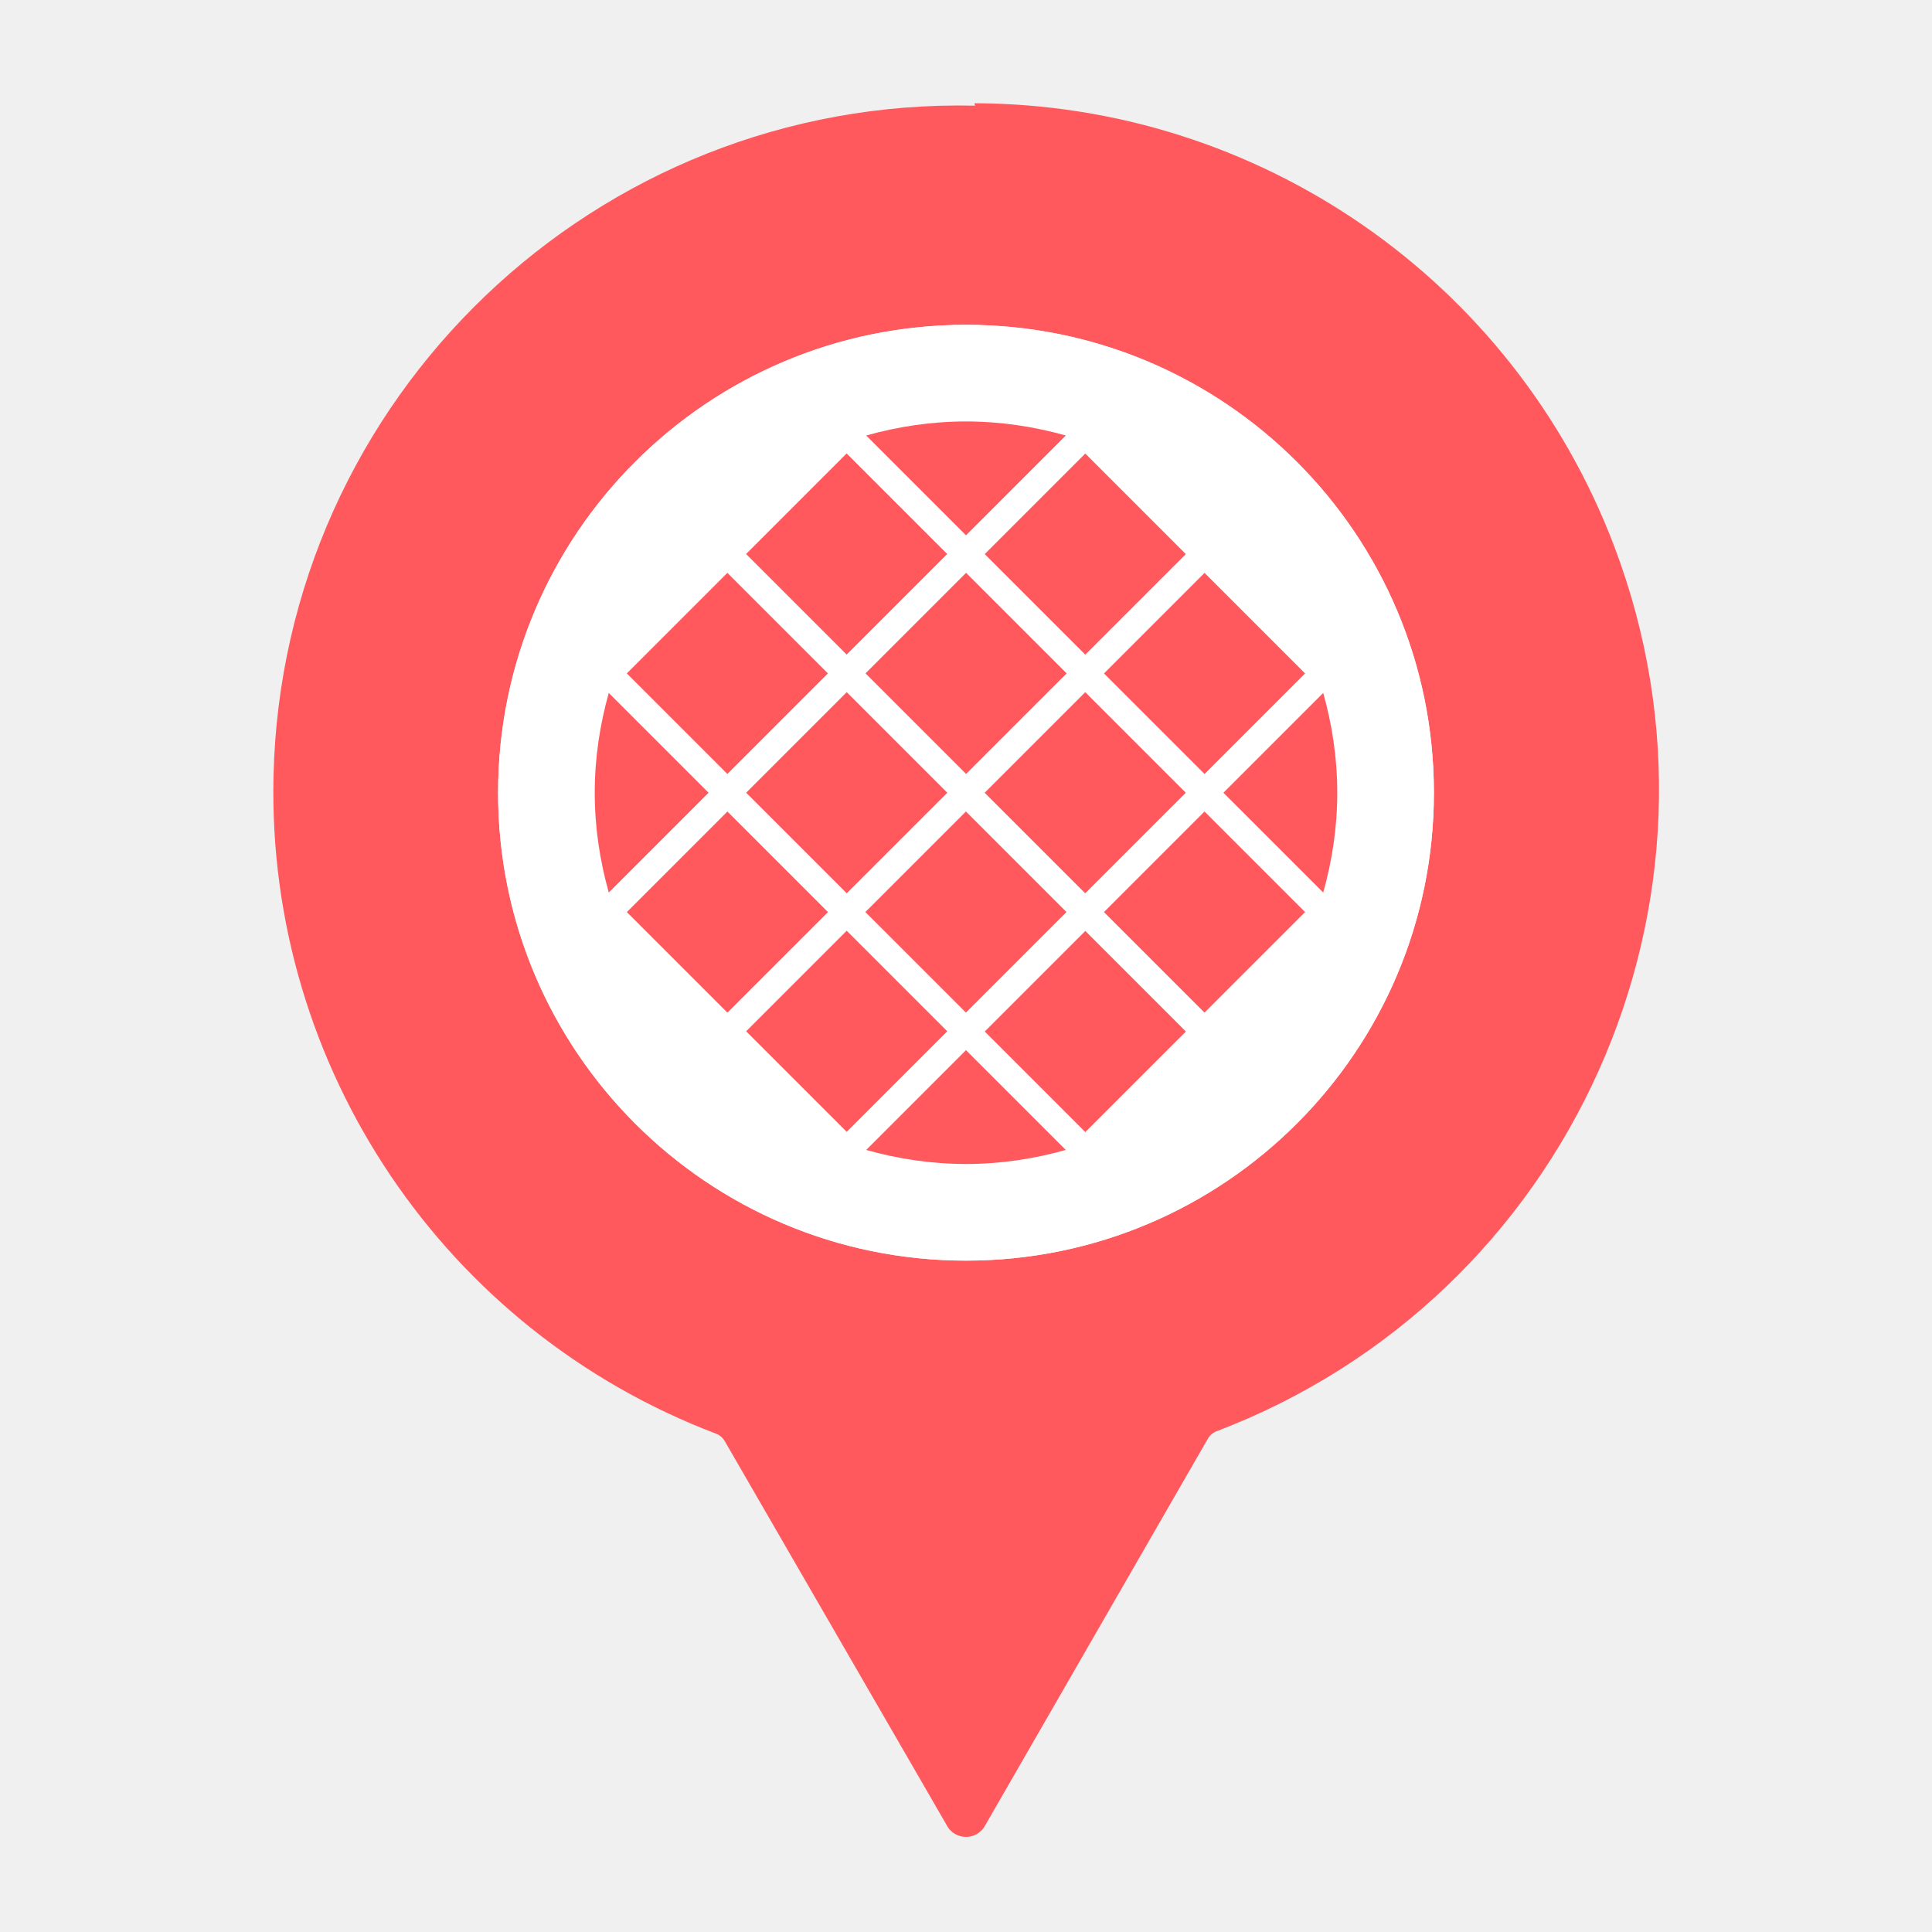
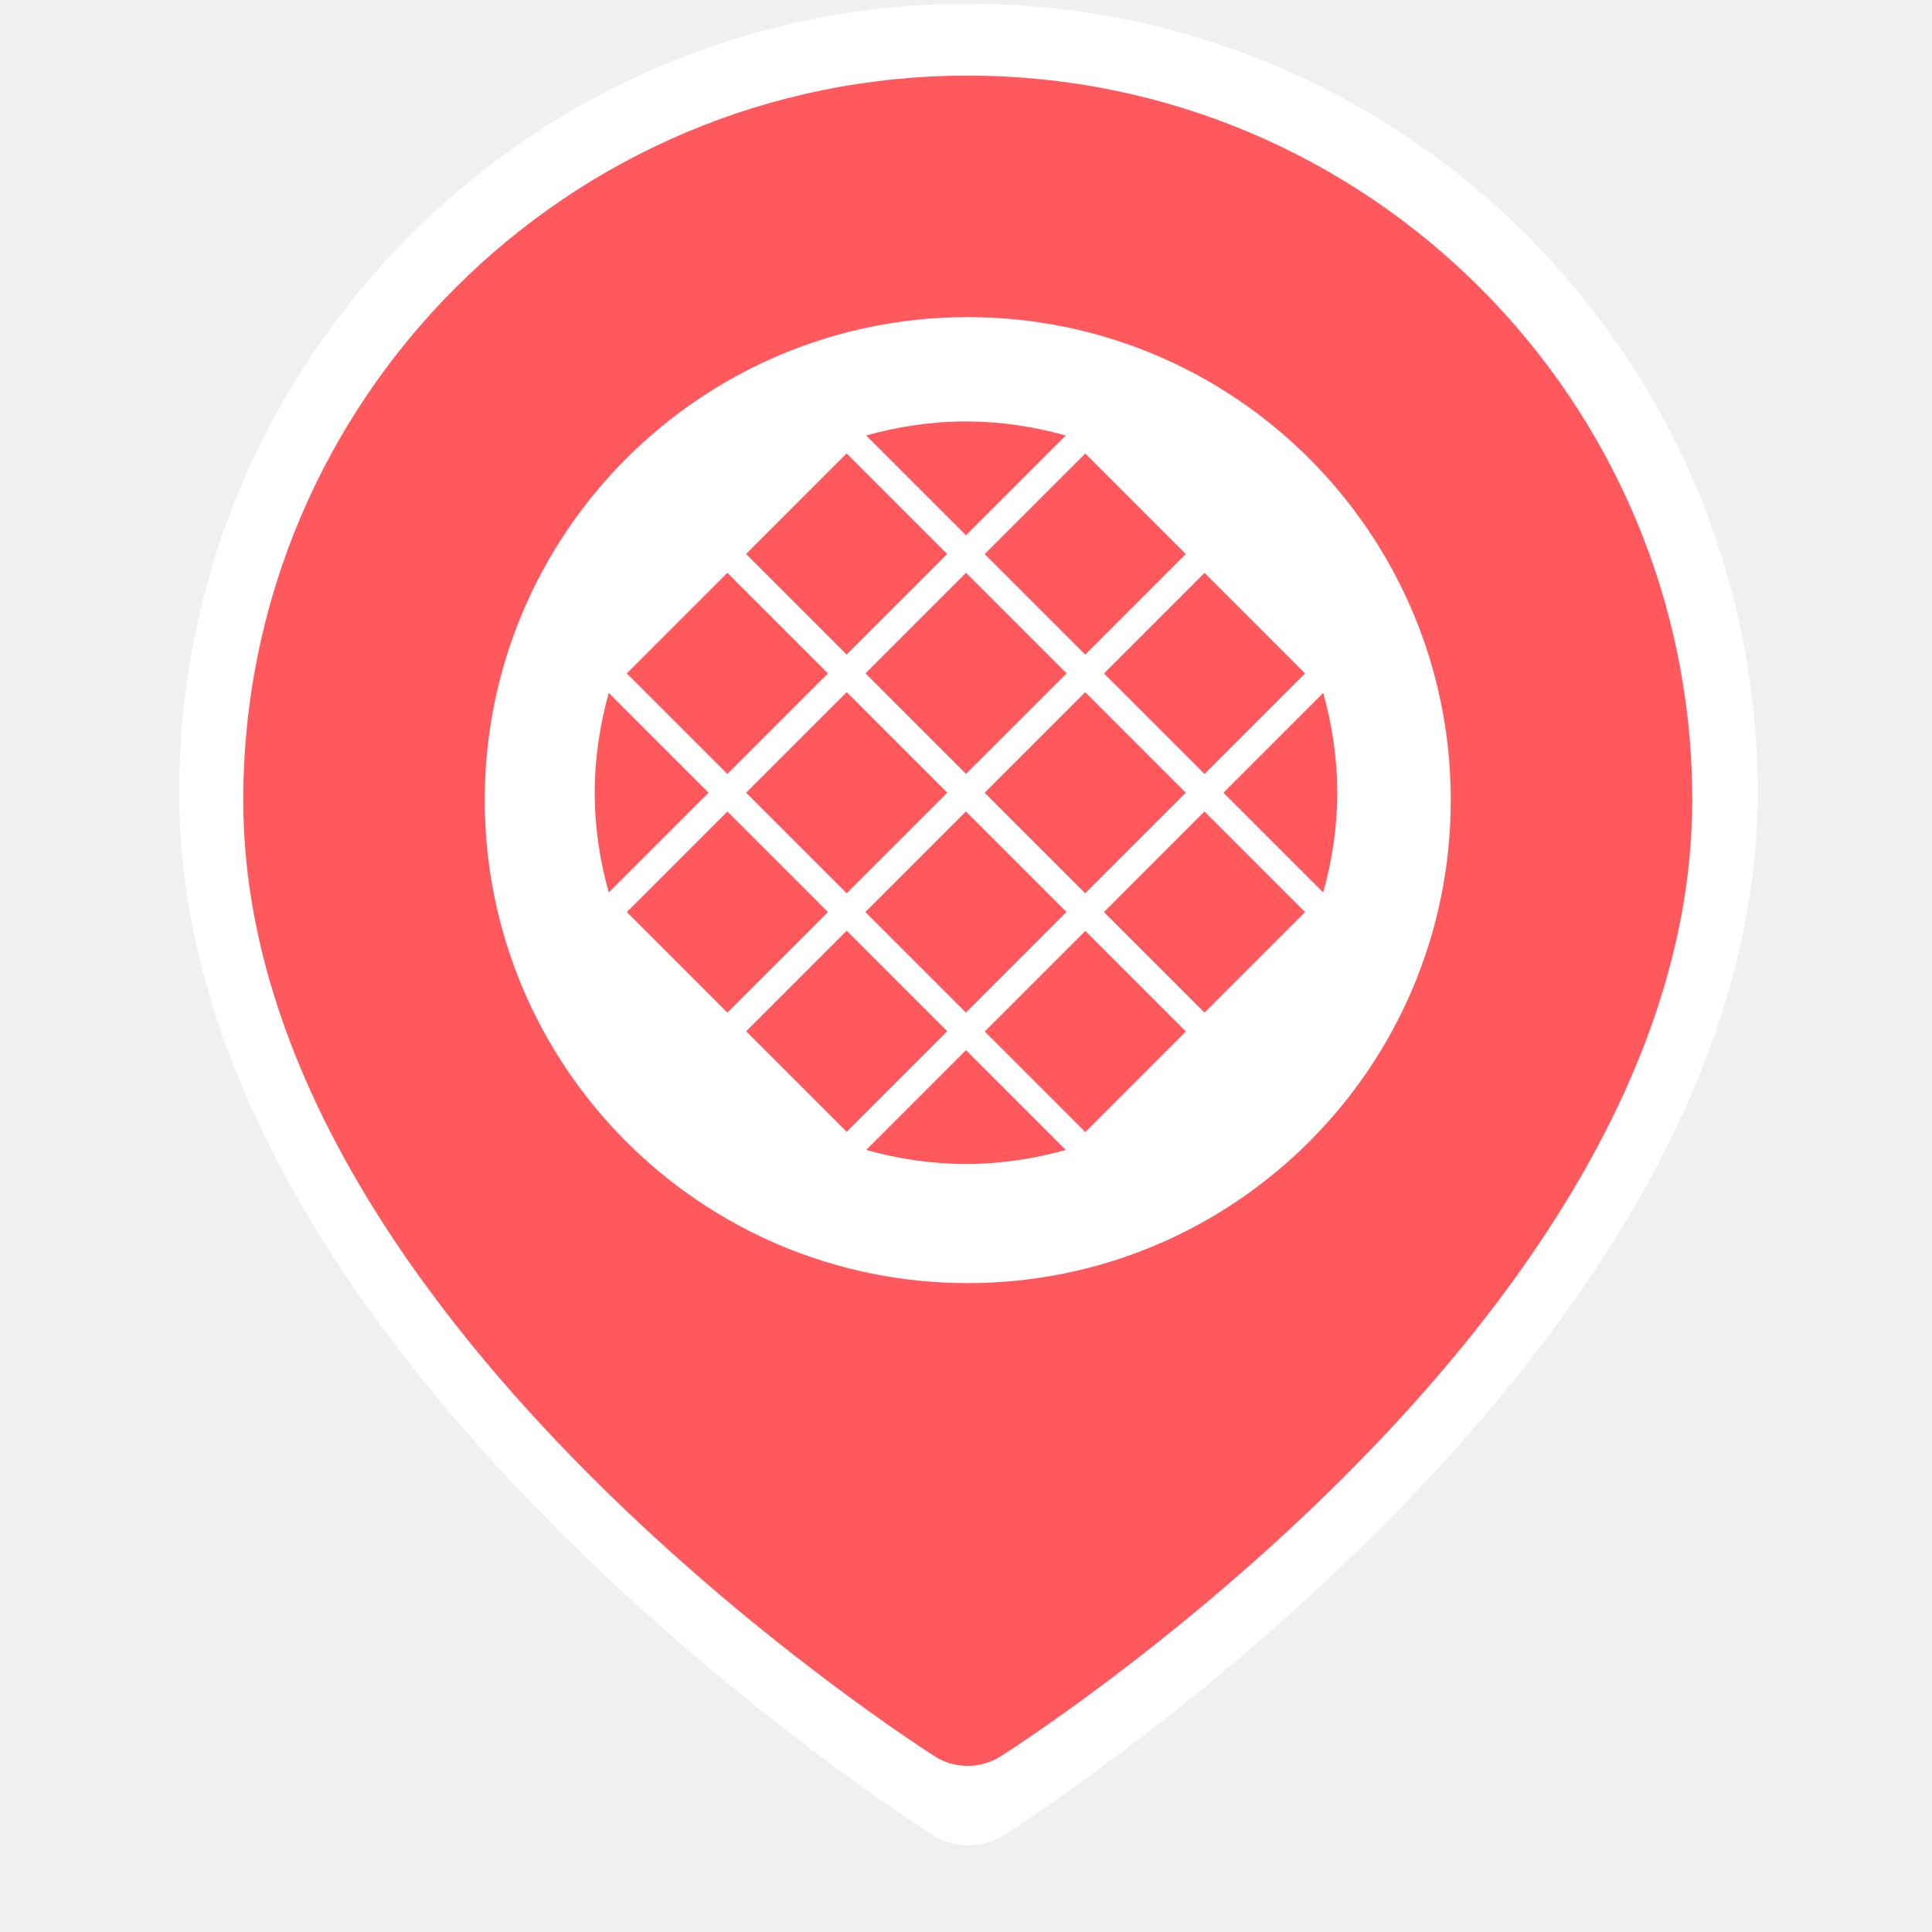
<svg xmlns="http://www.w3.org/2000/svg" viewBox="0 0 512 512">
  <defs>
    <style>
-       .cls-1 {
-         fill: #fff;
+       .cls-1, .cls-2 {
+         fill-rule: evenodd;
      }

-       .cls-2 {
+       .cls-1, .cls-3 {
        fill: #ff595e;
+       }
+ 
+       .cls-4, .cls-2 {
+         fill: #fff;
      }
    </style>
  </defs>
-   <g id="pin">
-     <g id="_01_Pin" data-name=" 01 Pin">
-       <path class="cls-2" d="m258.4,28c-100.45-2.23-183.68,77.39-185.92,177.83-1.71,77.07,45.34,146.86,117.44,174.17.96.42,1.75,1.15,2.24,2.08l58.72,101.6c1.46,2.83,4.93,3.94,7.76,2.48,1.07-.55,1.93-1.42,2.48-2.48l58.88-102.24c.49-.93,1.28-1.66,2.24-2.08,93.93-35.65,141.18-140.7,105.53-234.64-26.74-70.46-94.16-117.13-169.53-117.36l.16.64Zm-2.4,58.08c68.48,0,124,55.52,124,124,0,68.48-55.52,124-124,124-68.48,0-124-55.52-124-124,0-.05,0-.11,0-.16.09-68.42,55.58-123.84,124-123.84Z" />
-     </g>
+   <g id="white">
+     <circle class="cls-4" cx="263.82" cy="212.03" r="150.8" />
  </g>
-   <g id="white">
-     <circle class="cls-1" cx="256" cy="210.08" r="124" />
+   <g id="Layer_18" data-name="Layer 18">
+     <path class="cls-2" d="m274.7,480.58c-2.83,1.93-5.68,3.84-8.57,5.69-5.63,3.57-13.1,3.7-18.77.13-2.97-1.87-5.88-3.84-8.77-5.81-5.44-3.71-13.15-9.13-22.37-16.07-18.43-13.85-43.05-33.87-67.74-58.47-48.54-48.37-101-118.09-101-195.86C47.46,94.65,141.11,1,256.64,1s209.17,93.65,209.17,209.17c0,77.77-52.46,147.5-101,195.86-24.69,24.61-49.31,44.62-67.74,58.47-9.23,6.94-16.94,12.36-22.37,16.07h0ZM117.19,210.17c0-77.02,62.43-139.45,139.45-139.45s139.45,62.43,139.45,139.45-62.43,139.45-139.45,139.45-139.45-62.43-139.45-139.45Z" />
+   </g>
+   <g id="Layer_17" data-name="Layer 17">
+     <path class="cls-1" d="m273.05,460.24c-2.6,1.77-5.22,3.52-7.87,5.22-5.17,3.28-12.02,3.4-17.23.12-2.72-1.72-5.39-3.52-8.05-5.34-4.99-3.4-12.07-8.38-20.54-14.75-16.91-12.72-39.52-31.09-62.18-53.67-44.55-44.4-92.71-108.4-92.71-179.78,0-106.04,85.96-192,192-192s192,85.96,192,192c0,71.39-48.16,135.39-92.71,179.78-22.66,22.59-45.27,40.96-62.18,53.67-8.47,6.37-15.55,11.34-20.54,14.75h0Zm-144.58-248.2c0-70.69,57.31-128,128-128s128,57.31,128,128-57.31,128-128,128-128-57.31-128-128Z" />
  </g>
  <g id="Layer_13" data-name="Layer 13">
    <g id="_20" data-name="20">
-       <path class="cls-2" d="m350.67,236.53c2.36-8.43,3.72-17.28,3.72-26.45s-1.36-18.02-3.72-26.45l-26.45,26.45,26.45,26.45Z" />
-       <path class="cls-2" d="m229.55,115.41l26.45,26.45,26.45-26.45c-8.43-2.36-17.28-3.72-26.45-3.72s-18.02,1.36-26.45,3.72Z" />
-       <path class="cls-2" d="m260.95,210.08l26.65-26.65,26.65,26.65-26.65,26.65-26.65-26.65Z" />
-       <path class="cls-2" d="m282.67,178.45l-26.65,26.65-26.65-26.65,26.65-26.65,26.65,26.65Z" />
-       <path class="cls-2" d="m292.57,178.47l26.65-26.65,26.65,26.65-26.65,26.65-26.65-26.65Z" />
-       <path class="cls-2" d="m251.04,210.08l-26.65,26.65-26.65-26.65,26.65-26.65,26.65,26.65Z" />
-       <path class="cls-2" d="m260.96,146.84l26.65-26.65,26.65,26.65-26.65,26.65-26.65-26.65Z" />
-       <path class="cls-2" d="m229.33,241.7l26.65-26.65,26.65,26.65-26.65,26.65-26.65-26.65Z" />
-       <path class="cls-2" d="m219.42,241.71l-26.65,26.65-26.65-26.65,26.65-26.65,26.65,26.65Z" />
-       <path class="cls-2" d="m224.39,246.65l26.65,26.65-26.65,26.65-26.65-26.65,26.65-26.65Z" />
-       <path class="cls-2" d="m219.41,178.46l-26.65,26.65-26.65-26.65,26.65-26.65,26.65,26.65Z" />
-       <path class="cls-2" d="m292.56,241.71l26.65-26.65,26.65,26.65-26.65,26.65-26.65-26.65Z" />
-       <path class="cls-2" d="m287.62,300.01l-26.65-26.65,26.65-26.65,26.65,26.65-26.65,26.65Z" />
-       <path class="cls-2" d="m161.33,236.53l26.45-26.45-26.45-26.45c-2.36,8.43-3.72,17.28-3.72,26.45s1.36,18.02,3.72,26.45Z" />
-       <path class="cls-2" d="m224.37,120.17l26.65,26.65-26.65,26.65-26.65-26.65,26.65-26.65Z" />
-       <path class="cls-2" d="m282.45,304.75l-26.45-26.45-26.45,26.45c8.43,2.36,17.28,3.72,26.45,3.72s18.02-1.36,26.45-3.72Z" />
+       <path class="cls-3" d="m350.67,236.53c2.36-8.43,3.72-17.28,3.72-26.45s-1.36-18.02-3.72-26.45l-26.45,26.45,26.45,26.45Z" />
+       <path class="cls-3" d="m229.55,115.41l26.45,26.45,26.45-26.45c-8.43-2.36-17.28-3.72-26.45-3.72s-18.02,1.36-26.45,3.72Z" />
+       <path class="cls-3" d="m260.95,210.08l26.65-26.65,26.65,26.65-26.65,26.65-26.65-26.65Z" />
+       <path class="cls-3" d="m282.67,178.45l-26.65,26.65-26.65-26.65,26.65-26.65,26.65,26.65Z" />
+       <path class="cls-3" d="m292.57,178.47l26.65-26.65,26.65,26.65-26.65,26.65-26.65-26.65Z" />
+       <path class="cls-3" d="m251.04,210.08l-26.65,26.65-26.65-26.65,26.65-26.65,26.65,26.65Z" />
+       <path class="cls-3" d="m260.96,146.84l26.65-26.65,26.65,26.65-26.65,26.65-26.65-26.65Z" />
+       <path class="cls-3" d="m229.33,241.7l26.65-26.65,26.65,26.65-26.65,26.65-26.65-26.65Z" />
+       <path class="cls-3" d="m219.42,241.71l-26.65,26.65-26.65-26.65,26.65-26.65,26.65,26.65Z" />
+       <path class="cls-3" d="m224.39,246.65l26.65,26.65-26.65,26.65-26.65-26.65,26.65-26.65Z" />
+       <path class="cls-3" d="m219.41,178.46l-26.65,26.65-26.65-26.65,26.65-26.65,26.65,26.65Z" />
+       <path class="cls-3" d="m292.56,241.71l26.65-26.65,26.65,26.65-26.65,26.65-26.65-26.65Z" />
+       <path class="cls-3" d="m287.62,300.01l-26.65-26.65,26.65-26.65,26.65,26.65-26.65,26.65Z" />
+       <path class="cls-3" d="m161.33,236.53l26.45-26.45-26.45-26.45c-2.36,8.43-3.72,17.28-3.72,26.45s1.36,18.02,3.72,26.45Z" />
+       <path class="cls-3" d="m224.37,120.17l26.65,26.65-26.65,26.65-26.65-26.65,26.65-26.65Z" />
+       <path class="cls-3" d="m282.45,304.75l-26.45-26.45-26.45,26.45c8.43,2.36,17.28,3.72,26.45,3.72s18.02-1.36,26.45-3.72Z" />
    </g>
  </g>
</svg>
